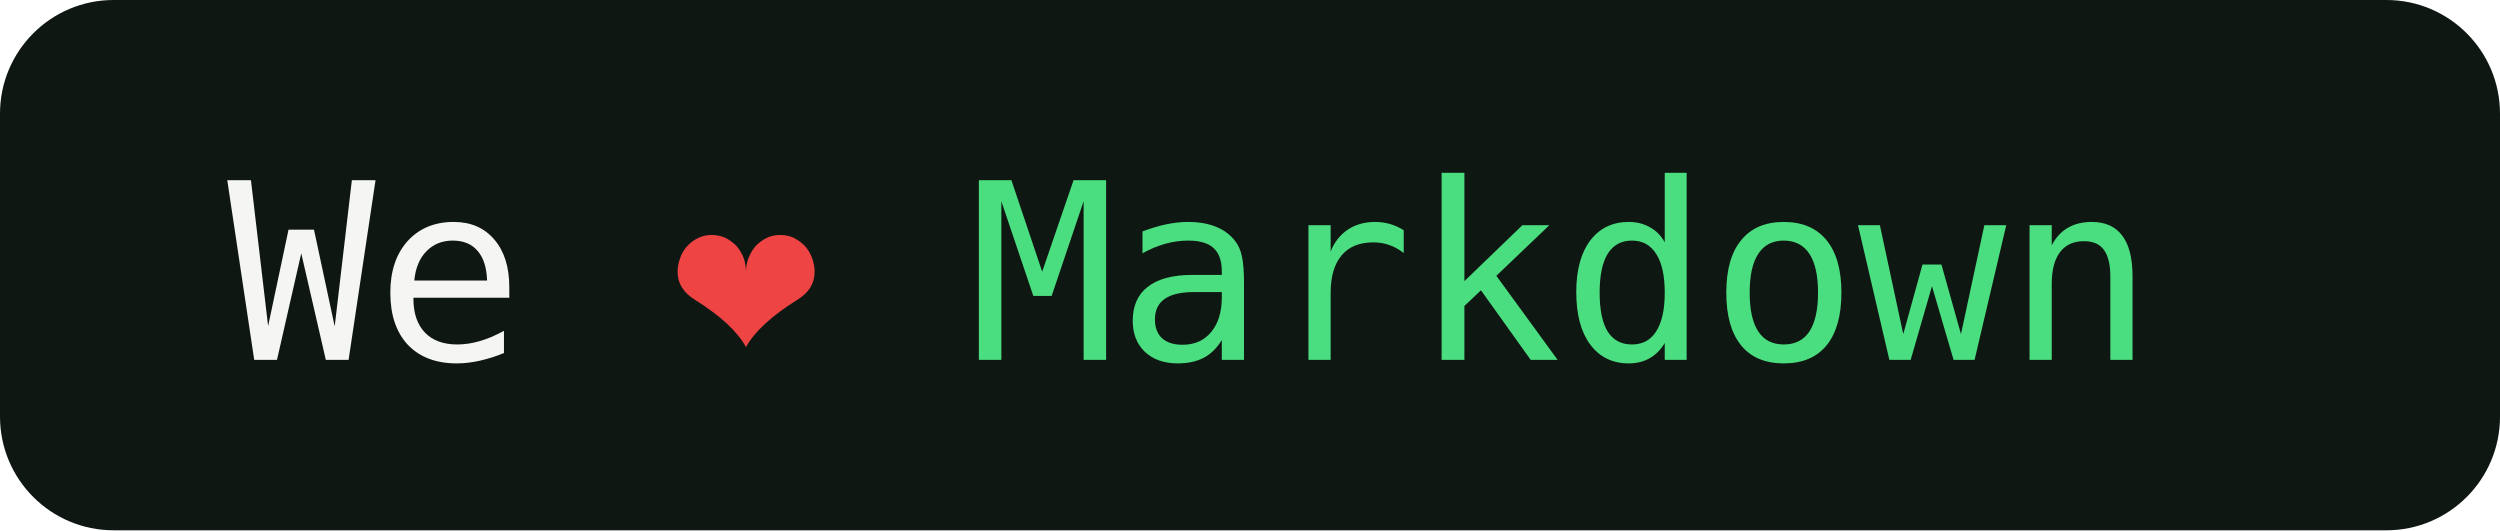
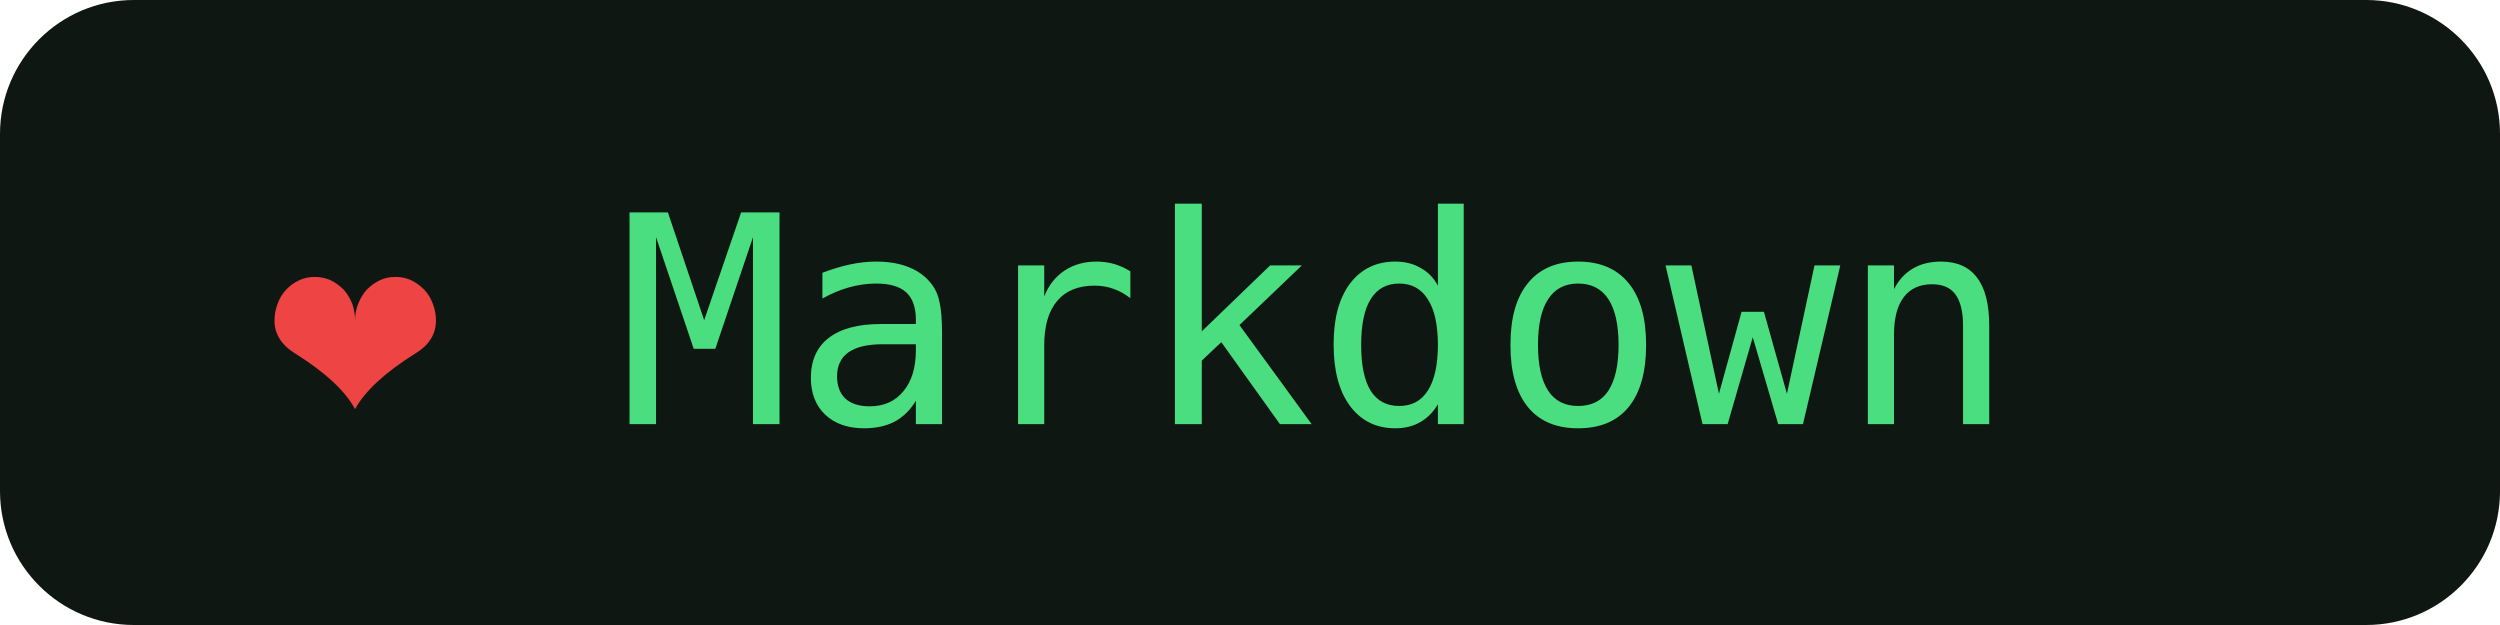
- <svg xmlns="http://www.w3.org/2000/svg" width="132" height="28" role="img" aria-label="We love Markdown">
-   <rect width="132" height="28" rx="6" fill="#0f1712" />
-   <text x="12" y="19" font-family="Menlo,Consolas,monospace" font-size="13" fill="#f5f5f4">We <tspan fill="#ef4444">❤</tspan>
+ <svg xmlns="http://www.w3.org/2000/svg" width="112" height="28" role="img" aria-label="❤ Markdown">
+   <rect width="112" height="28" rx="6" fill="#0f1712" />
+   <text x="12" y="19" font-family="Menlo,Consolas,monospace" font-size="13">
+     <tspan fill="#ef4444">❤</tspan>
    <tspan fill="#4ade80">Markdown</tspan>
  </text>
</svg>
